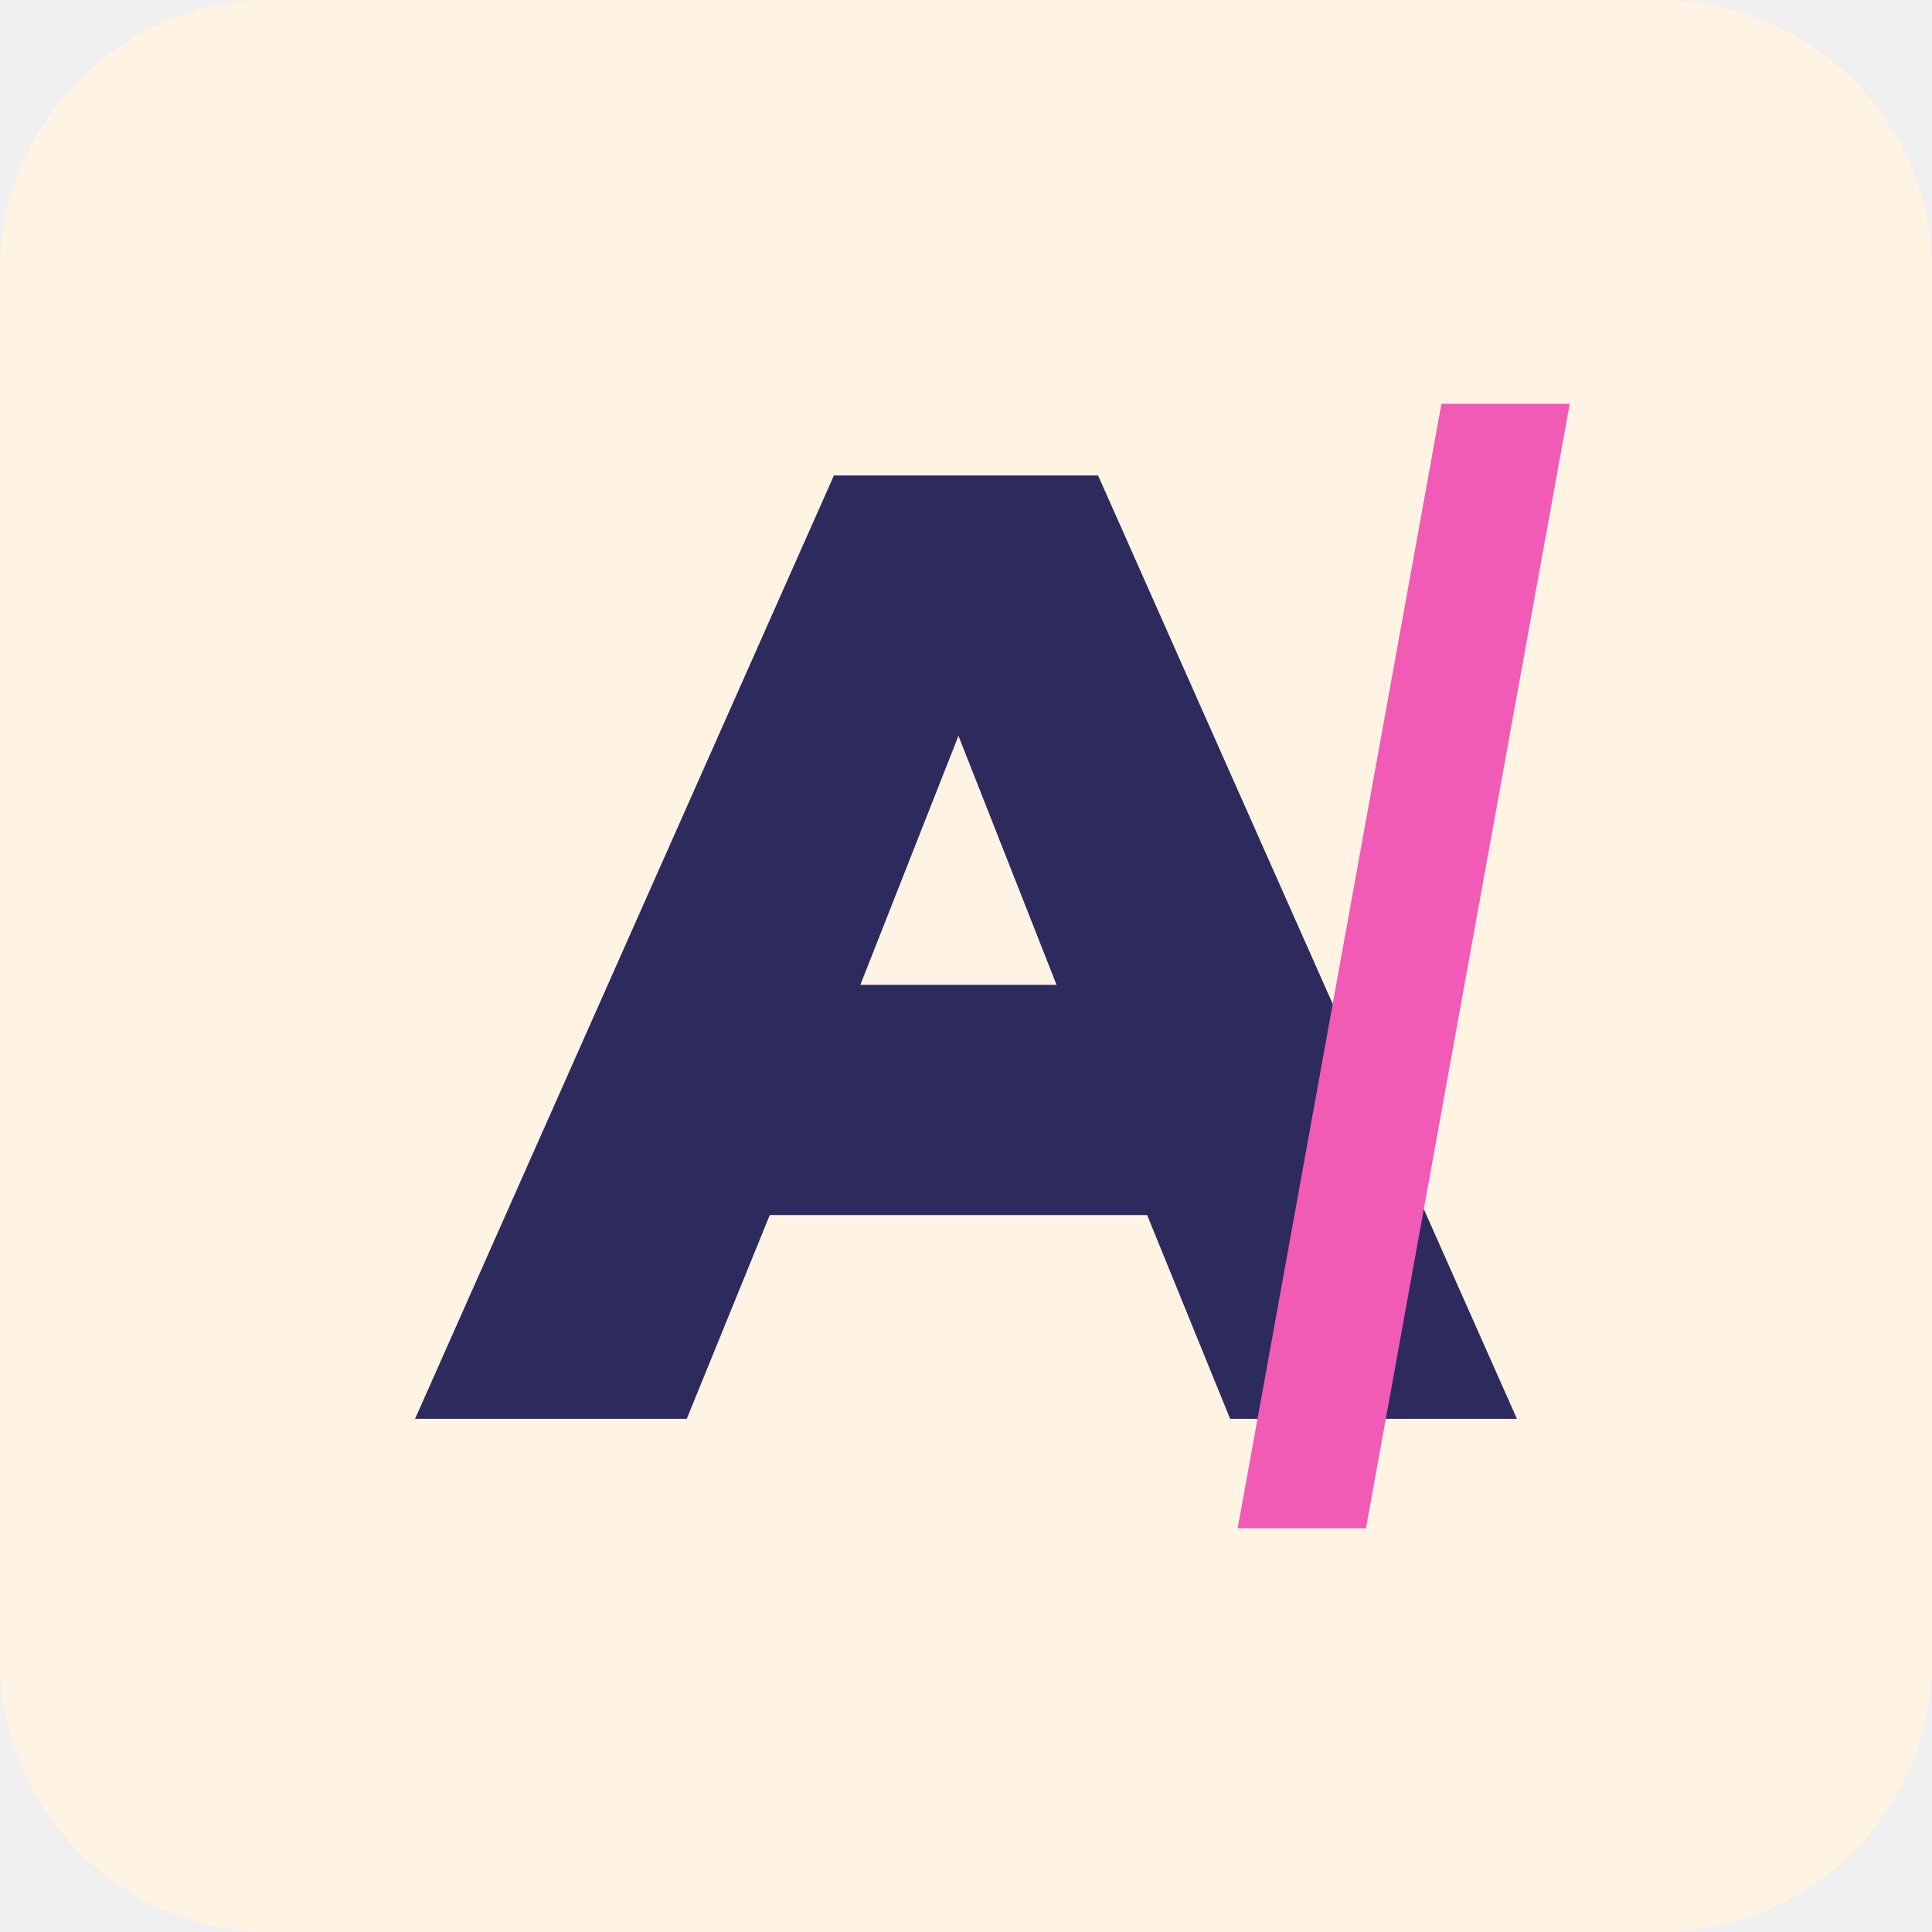
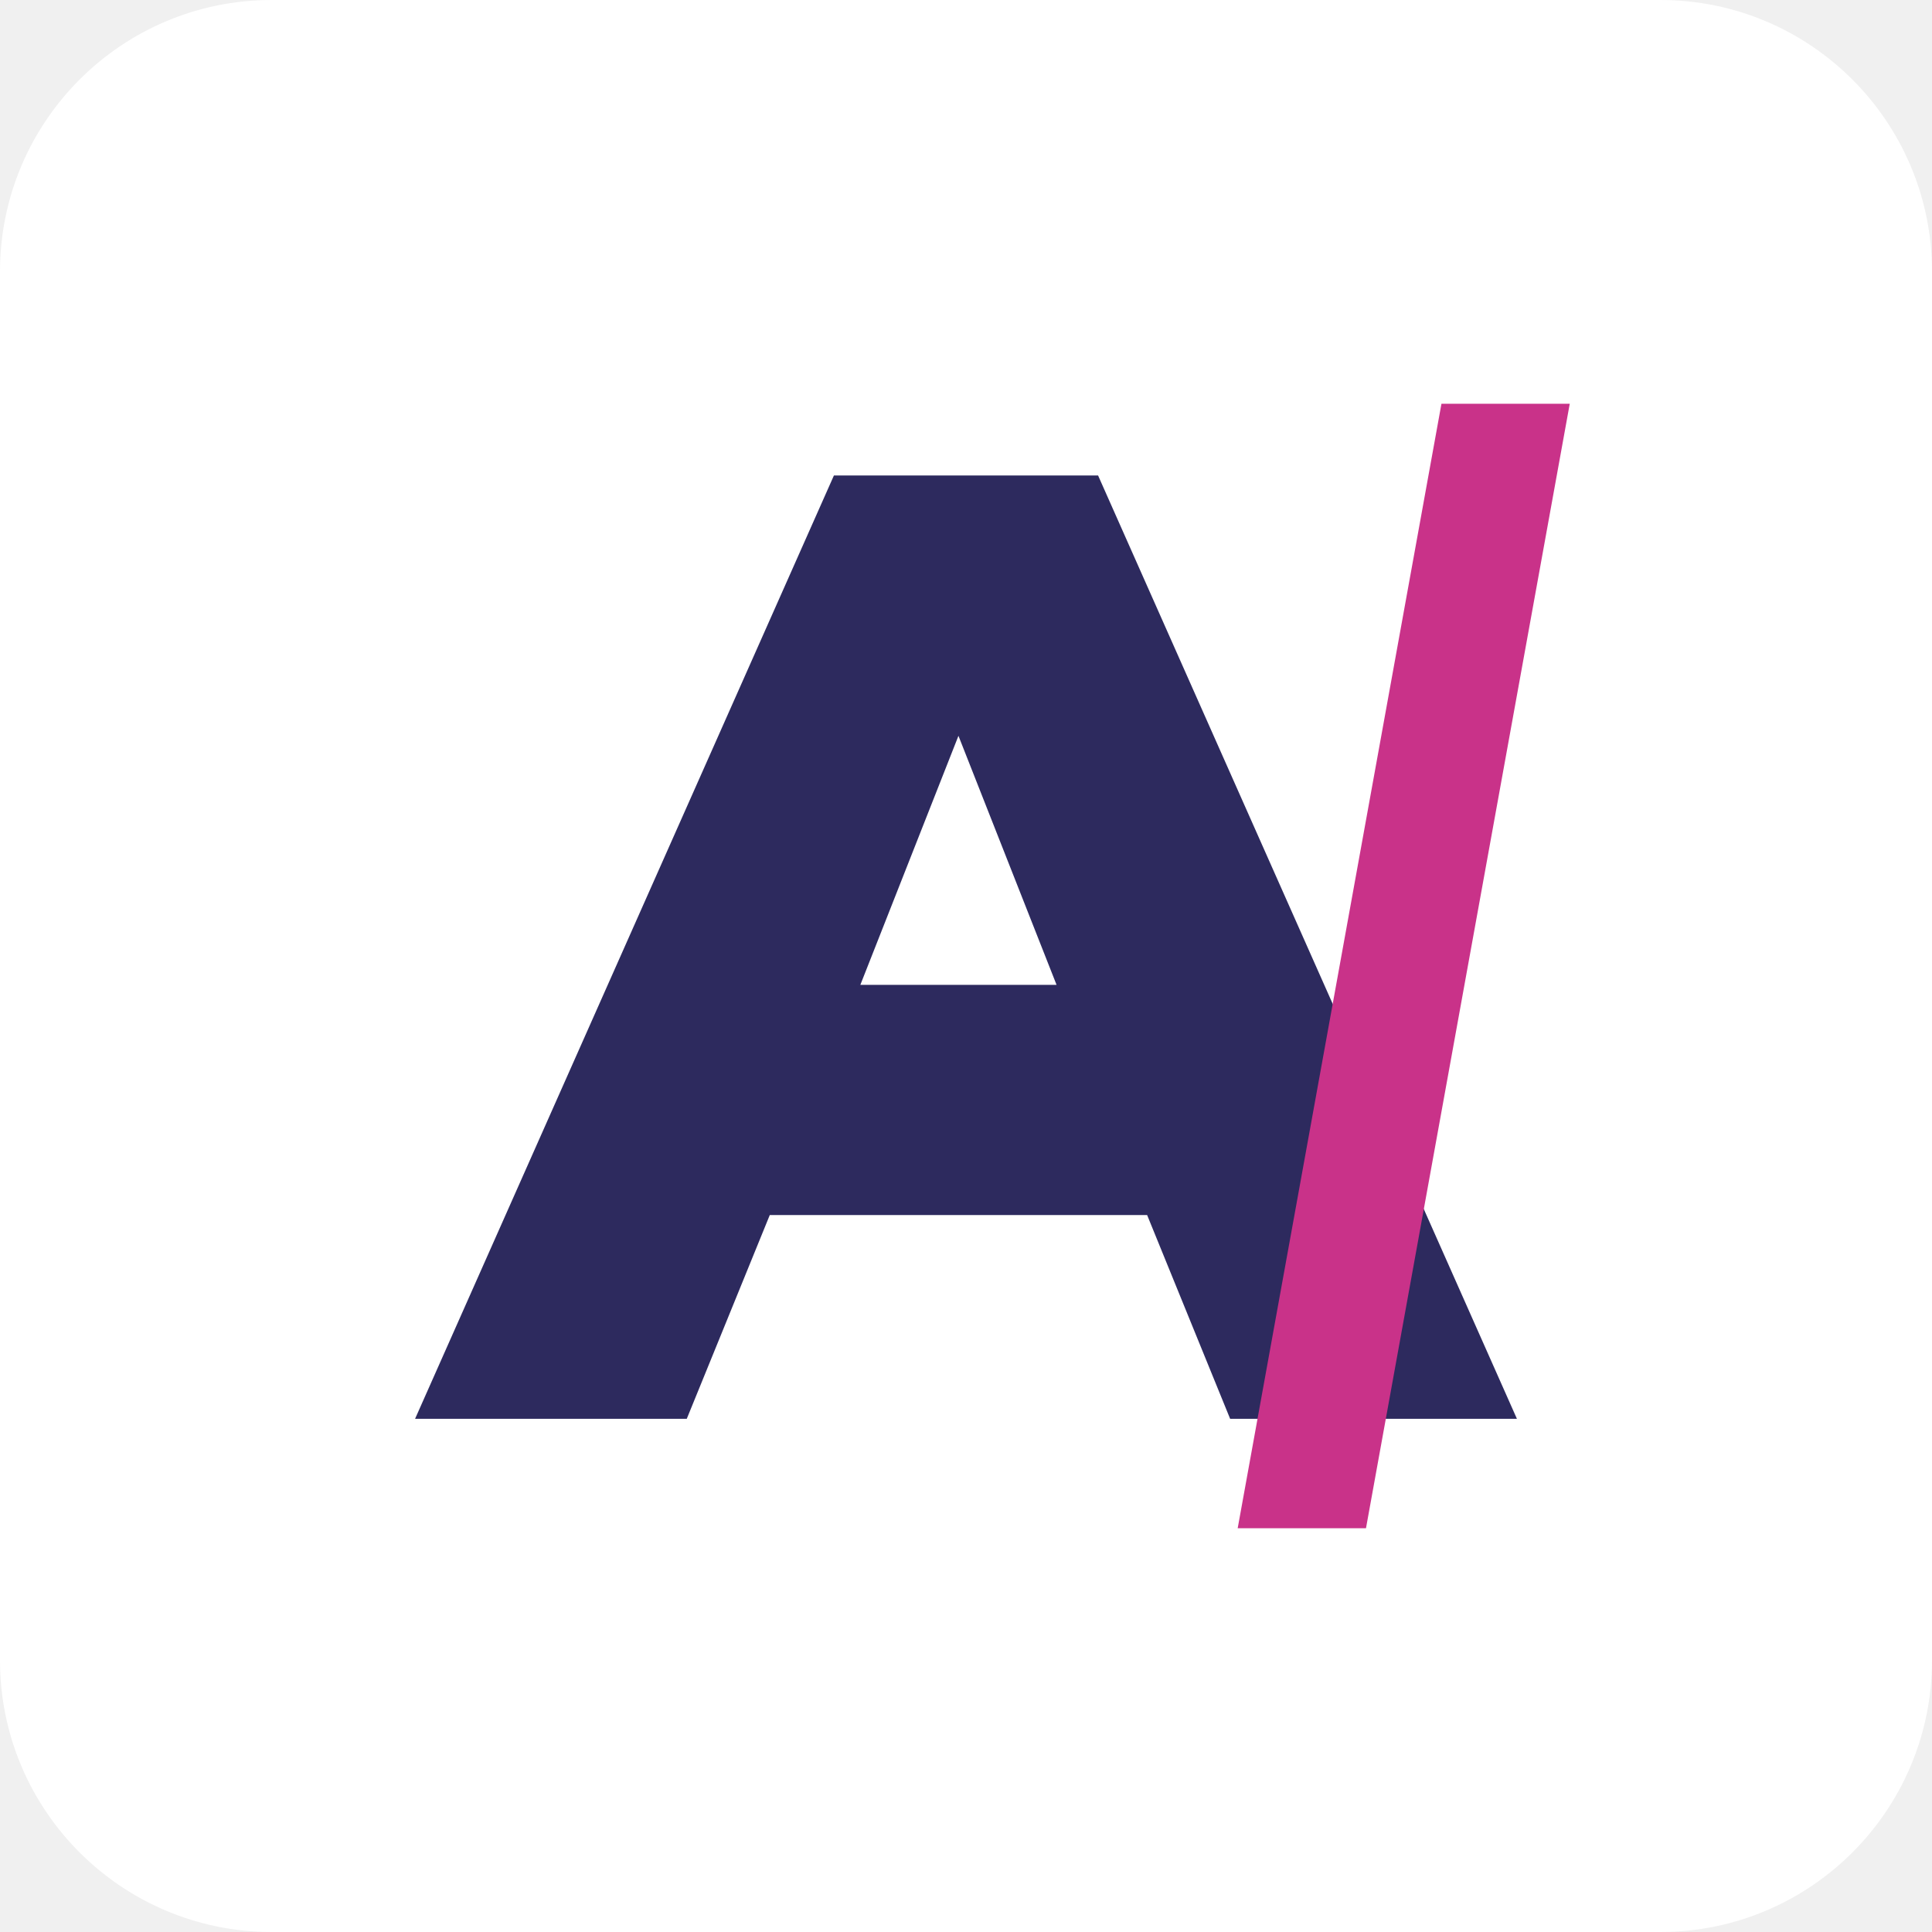
<svg xmlns="http://www.w3.org/2000/svg" viewBox="0 0 512 512">
-   <rect width="512" height="512" rx="72" fill="#fff4e3" />
+   <rect width="512" height="512" rx="72" fill="#ffffff" />
  <path d="M110 376 221 126h70l111 250h-76l-22-54H204l-22 54h-72Zm118-115h52l-26-66-26 66Z" fill="#2d2a5e" />
-   <path d="m328 405 54-298h34l-54 298h-34Z" fill="#f15bb5" />
+   <path d="m328 405 54-298h34l-54 298h-34Z" fill="#c93289" />
</svg>
